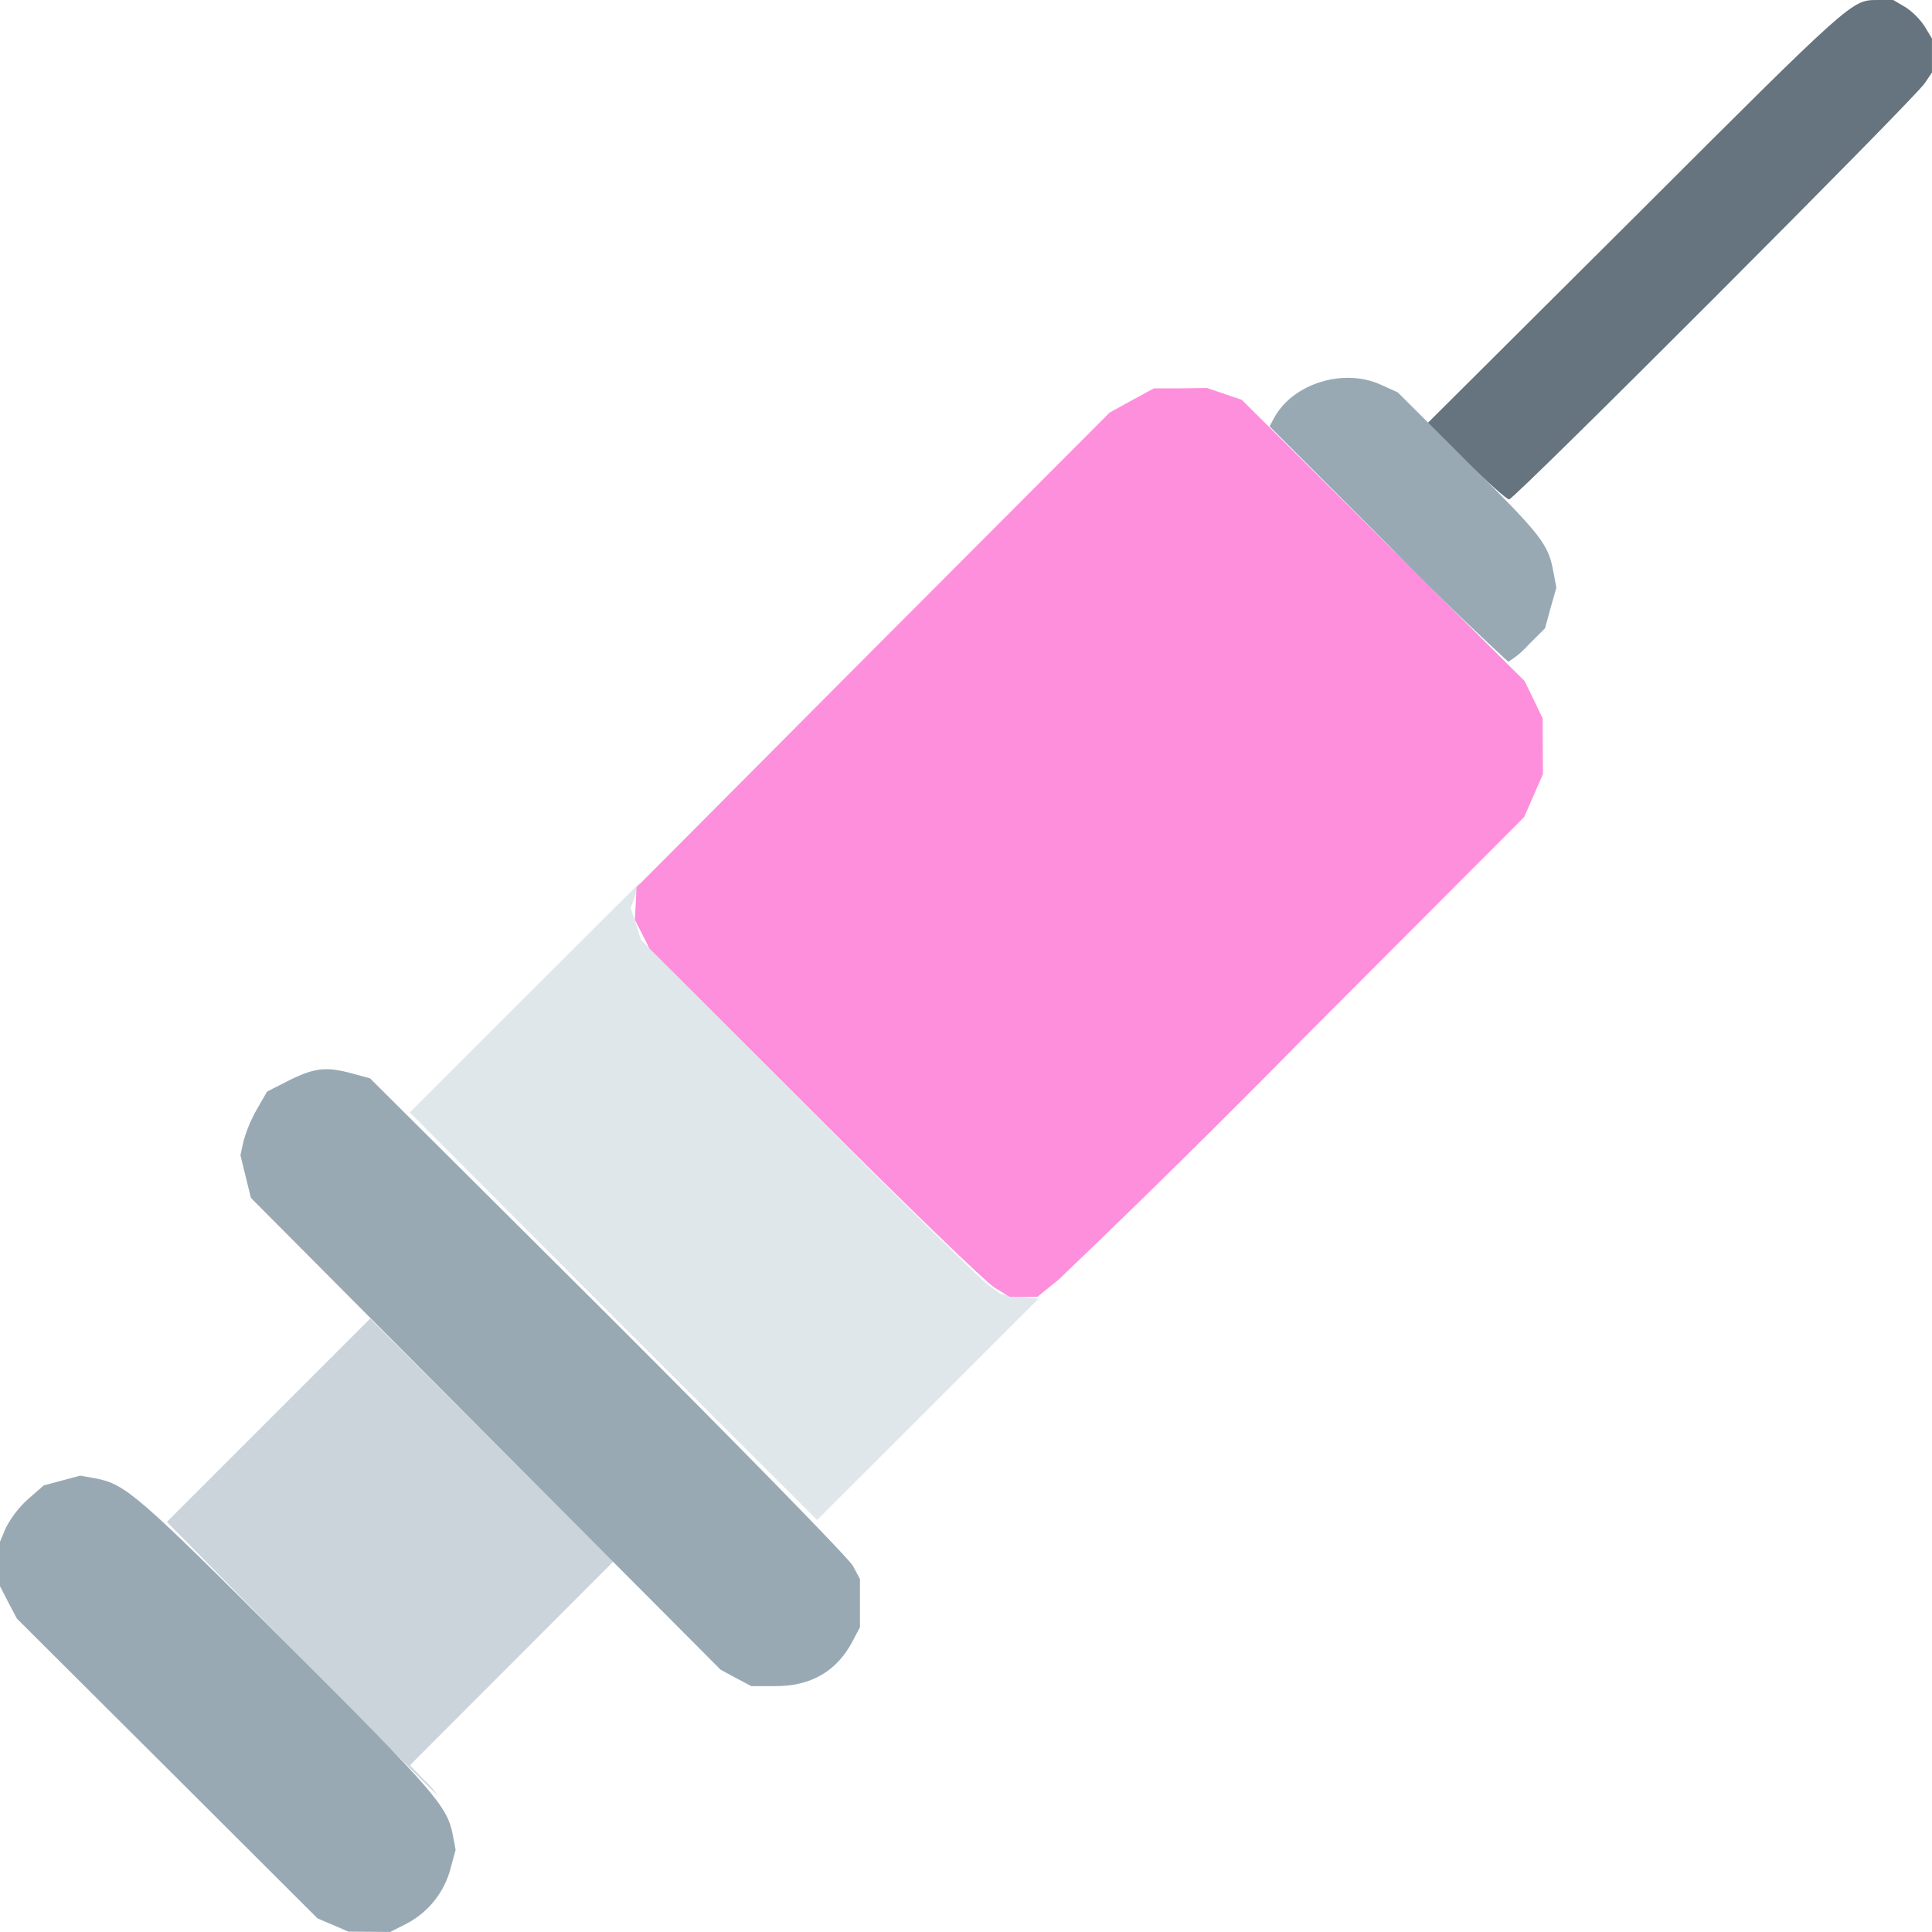
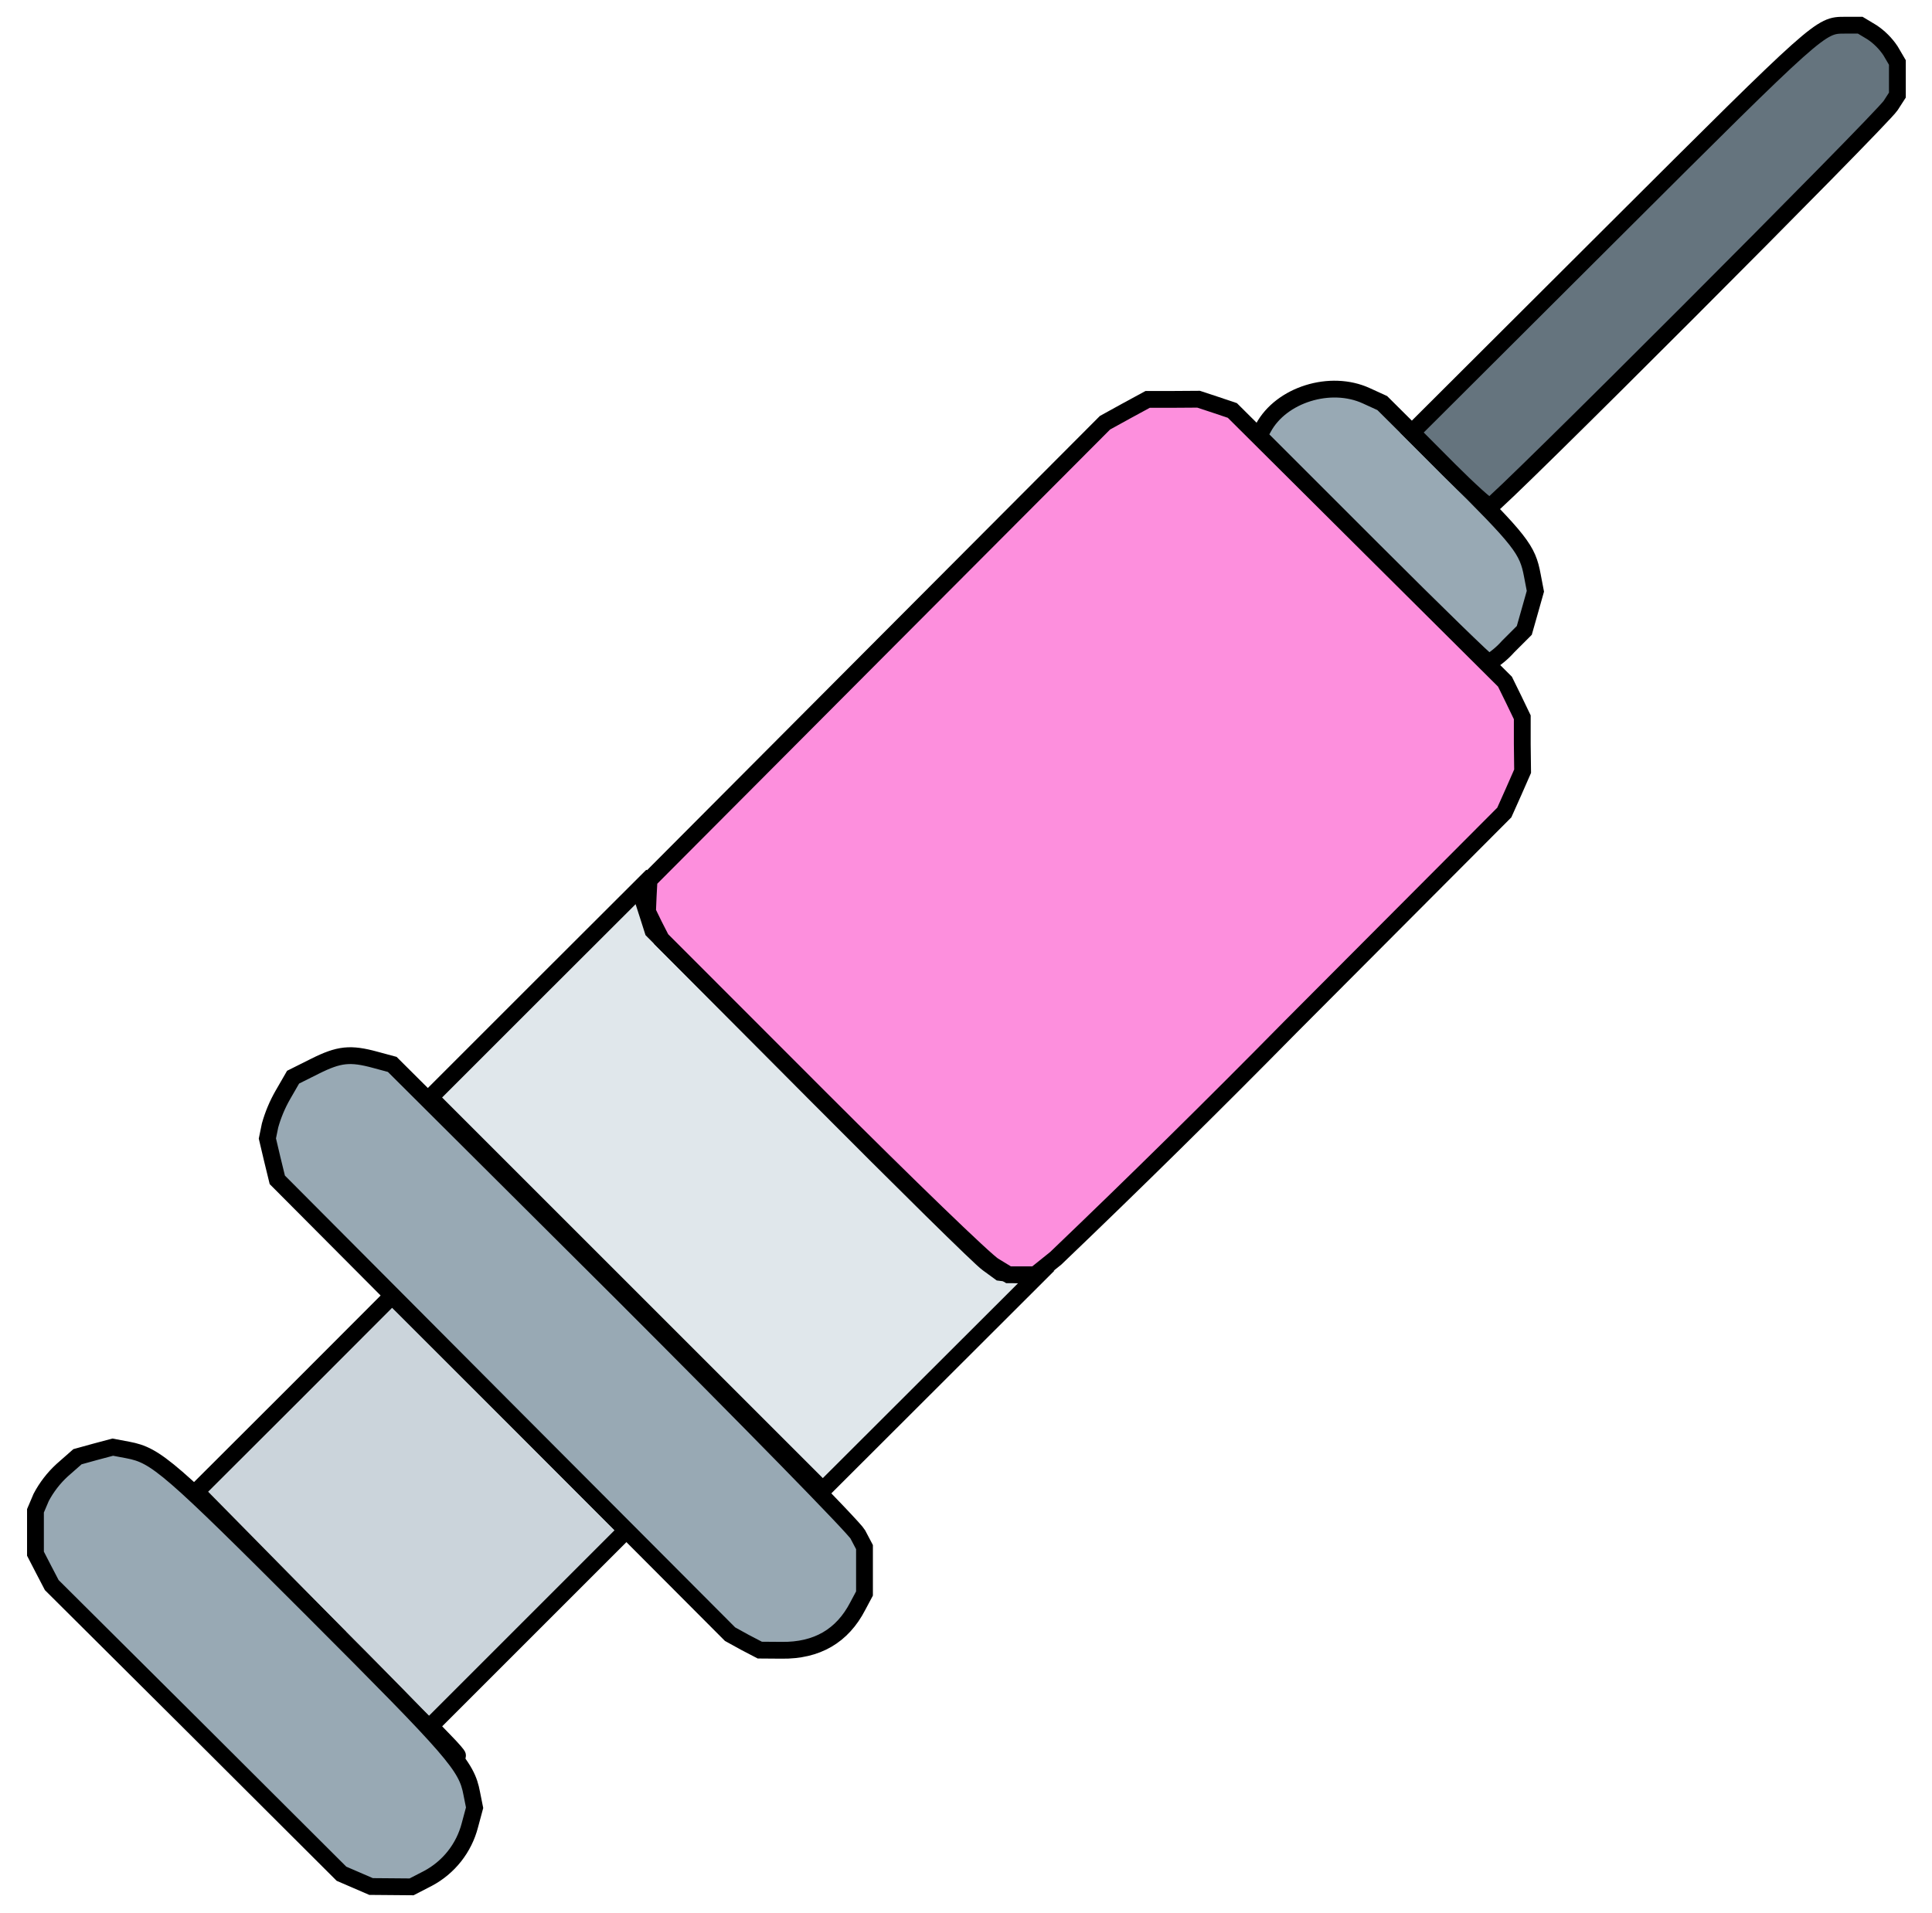
- <svg xmlns="http://www.w3.org/2000/svg" xml:space="preserve" width="41.875" height="41.876" viewBox="0 0 11.08 11.08">
-   <path fill="#e0e7eb" d="M3.517 7.55 2.35 6.38l.66-.66.661-.659-.027.073-.027.073.03.09.028.091.958.963c.527.53.992.987 1.033 1.017l.075.054.107.013.108.013-.635.635-.635.634z" />
-   <path fill="#cbd4db" d="m1.728 9.512-.771-.784.583-.583.583-.583.697.697.697.697-.583.584-.583.584.085.088a.5.5 0 0 1 .075.086 50 50 0 0 1-.783-.786" />
-   <path fill="#fd8fdd" d="M5.703 7.384c-.048-.029-.513-.478-1.033-.999l-.946-.946-.041-.082-.042-.082.005-.093.005-.094 1.356-1.362 1.357-1.36.127-.07.127-.069h.152l.152-.002.1.034.1.034.812.807.81.806.052.107.051.106.001.16.001.16-.054.124-.054.123-1.274 1.277a63 63 0 0 1-1.396 1.376l-.121.098h-.16z" />
-   <path fill="#98a9b4" d="m1.91 11.04-.089-.038-.862-.86-.862-.859-.049-.093L0 9.097v-.255l.034-.081a.6.6 0 0 1 .125-.162l.092-.08.104-.028.105-.028.09.016c.169.032.244.097 1.098.952.849.848.917.927.949 1.093l.016.085-.028.103a.5.5 0 0 1-.249.318l-.098.05-.12-.001-.12-.001zm2.31-1.417-.087-.047-1.347-1.352L1.439 6.87l-.03-.122-.03-.123.017-.078a.8.8 0 0 1 .076-.183l.06-.104.13-.066c.145-.071.21-.078.36-.037l.1.027 1.366 1.36c.75.749 1.382 1.395 1.404 1.437l.04.075v.276l-.04.076q-.137.266-.453.262h-.13zM7.956 3.12l-.675-.675.026-.048c.107-.198.4-.289.614-.19l.095.043.404.402c.42.418.459.467.488.623l.018.095-.033.116-.032.117-.096.096a.5.5 0 0 1-.115.096 18 18 0 0 1-.694-.675" />
-   <path fill="#65747e" d="m8.41 2.644-.22-.22L9.379 1.24C10.622-.002 10.62 0 10.766 0h.092l.07.041a.4.4 0 0 1 .11.11l.042.07v.195l-.042.062c-.06.09-2.353 2.386-2.383 2.386-.014 0-.125-.099-.245-.22" />
+ <svg xmlns="http://www.w3.org/2000/svg" xml:space="preserve" width="43.449" height="43.022" viewBox="0 0 11.496 11.383">
+   <g stroke="#000" stroke-width=".1">
+     <path fill="none" stroke="none" d="M0 0h11.496v11.383H0z" />
+     <path fill="#e0e7eb" d="M3.728 7.7 2.56 6.532l.66-.66.661-.66-.027.074-.027.072.029.09.029.091.958.963c.527.53.991.988 1.033 1.017l.074.054.108.014.108.013-.635.634-.635.634z" />
+     <path fill="#cbd4db" d="m1.94 9.662-.772-.784.583-.582.582-.583.698.697.697.697-.583.583-.584.584.086.089c.047.048.08.087.075.086a50 50 0 0 1-.783-.787z" />
+     <path fill="#fd8fdd" d="M5.914 7.534c-.049-.028-.514-.478-1.034-.998l-.945-.946-.042-.082-.04-.082.004-.094.005-.094 1.356-1.361 1.357-1.361.127-.07.127-.069h.152l.151-.001.1.033.101.034.811.807.811.807.052.106.051.106v.16l.002.161-.054.123-.055.123-1.274 1.278a66 66 0 0 1-1.395 1.375l-.122.098h-.159z" />
+     <path fill="#98a9b4" d="m2.12 11.19-.088-.038-.862-.86-.862-.858-.049-.094-.048-.093v-.255l.034-.08A.6.6 0 0 1 .37 8.75l.091-.08.105-.029.105-.028.09.017c.169.032.244.097 1.098.951.848.849.917.928.948 1.093l.017.085-.028.104a.5.5 0 0 1-.25.317l-.097.05-.12-.001-.121-.001zm2.311-1.416-.087-.048-1.348-1.352L1.65 7.022l-.03-.123-.029-.123.016-.078a.8.8 0 0 1 .077-.183l.06-.104.13-.065c.144-.072.21-.079.36-.038l.1.027 1.365 1.36c.75.75 1.383 1.396 1.405 1.437l.04.076v.276l-.04.075q-.138.267-.453.263l-.13-.001zm3.735-6.505-.675-.675.026-.047c.106-.198.4-.29.614-.191l.094.043.404.402c.421.419.46.468.489.624l.018.094-.033.117-.033.116-.096.096a.5.5 0 0 1-.115.096c-.01 0-.322-.304-.693-.675z" />
+     <path fill="#65747e" d="m8.62 2.794-.219-.22L9.588 1.39C10.833.148 10.831.15 10.977.15h.092l.07.042a.4.4 0 0 1 .11.11l.041.07v.194l-.04.062c-.06.09-2.354 2.387-2.385 2.387-.014 0-.124-.1-.244-.22z" />
+   </g>
</svg>
